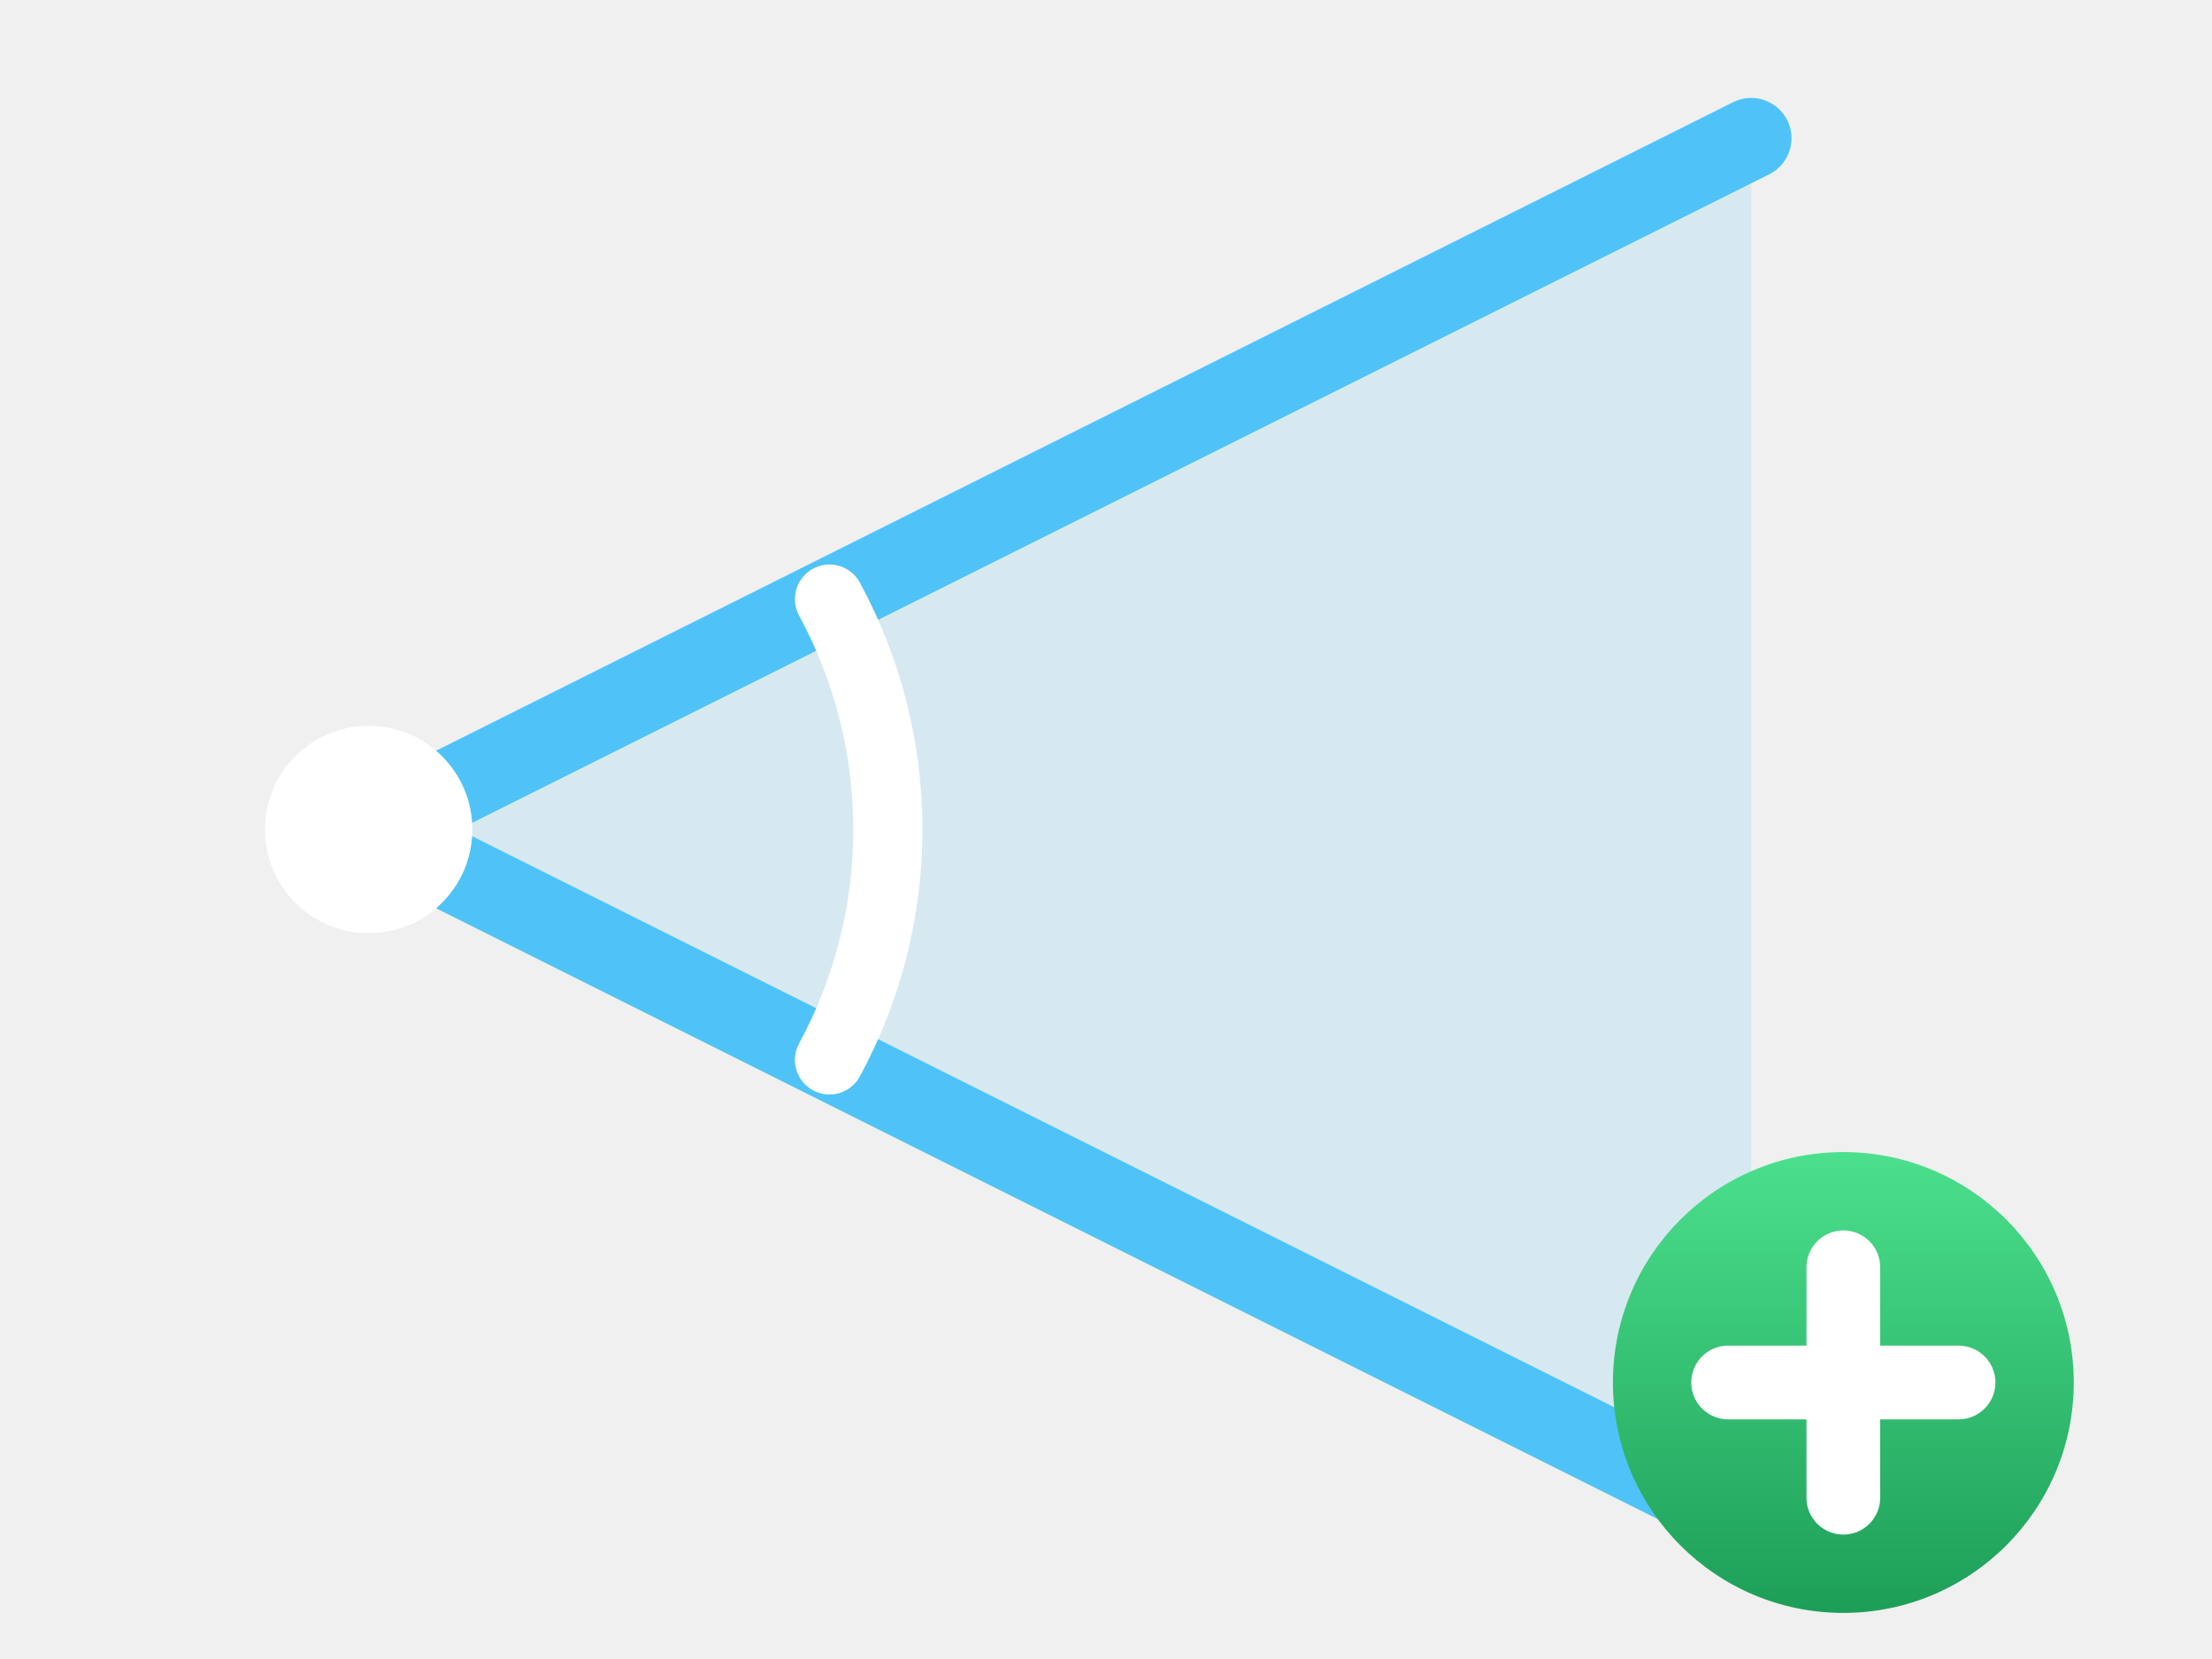
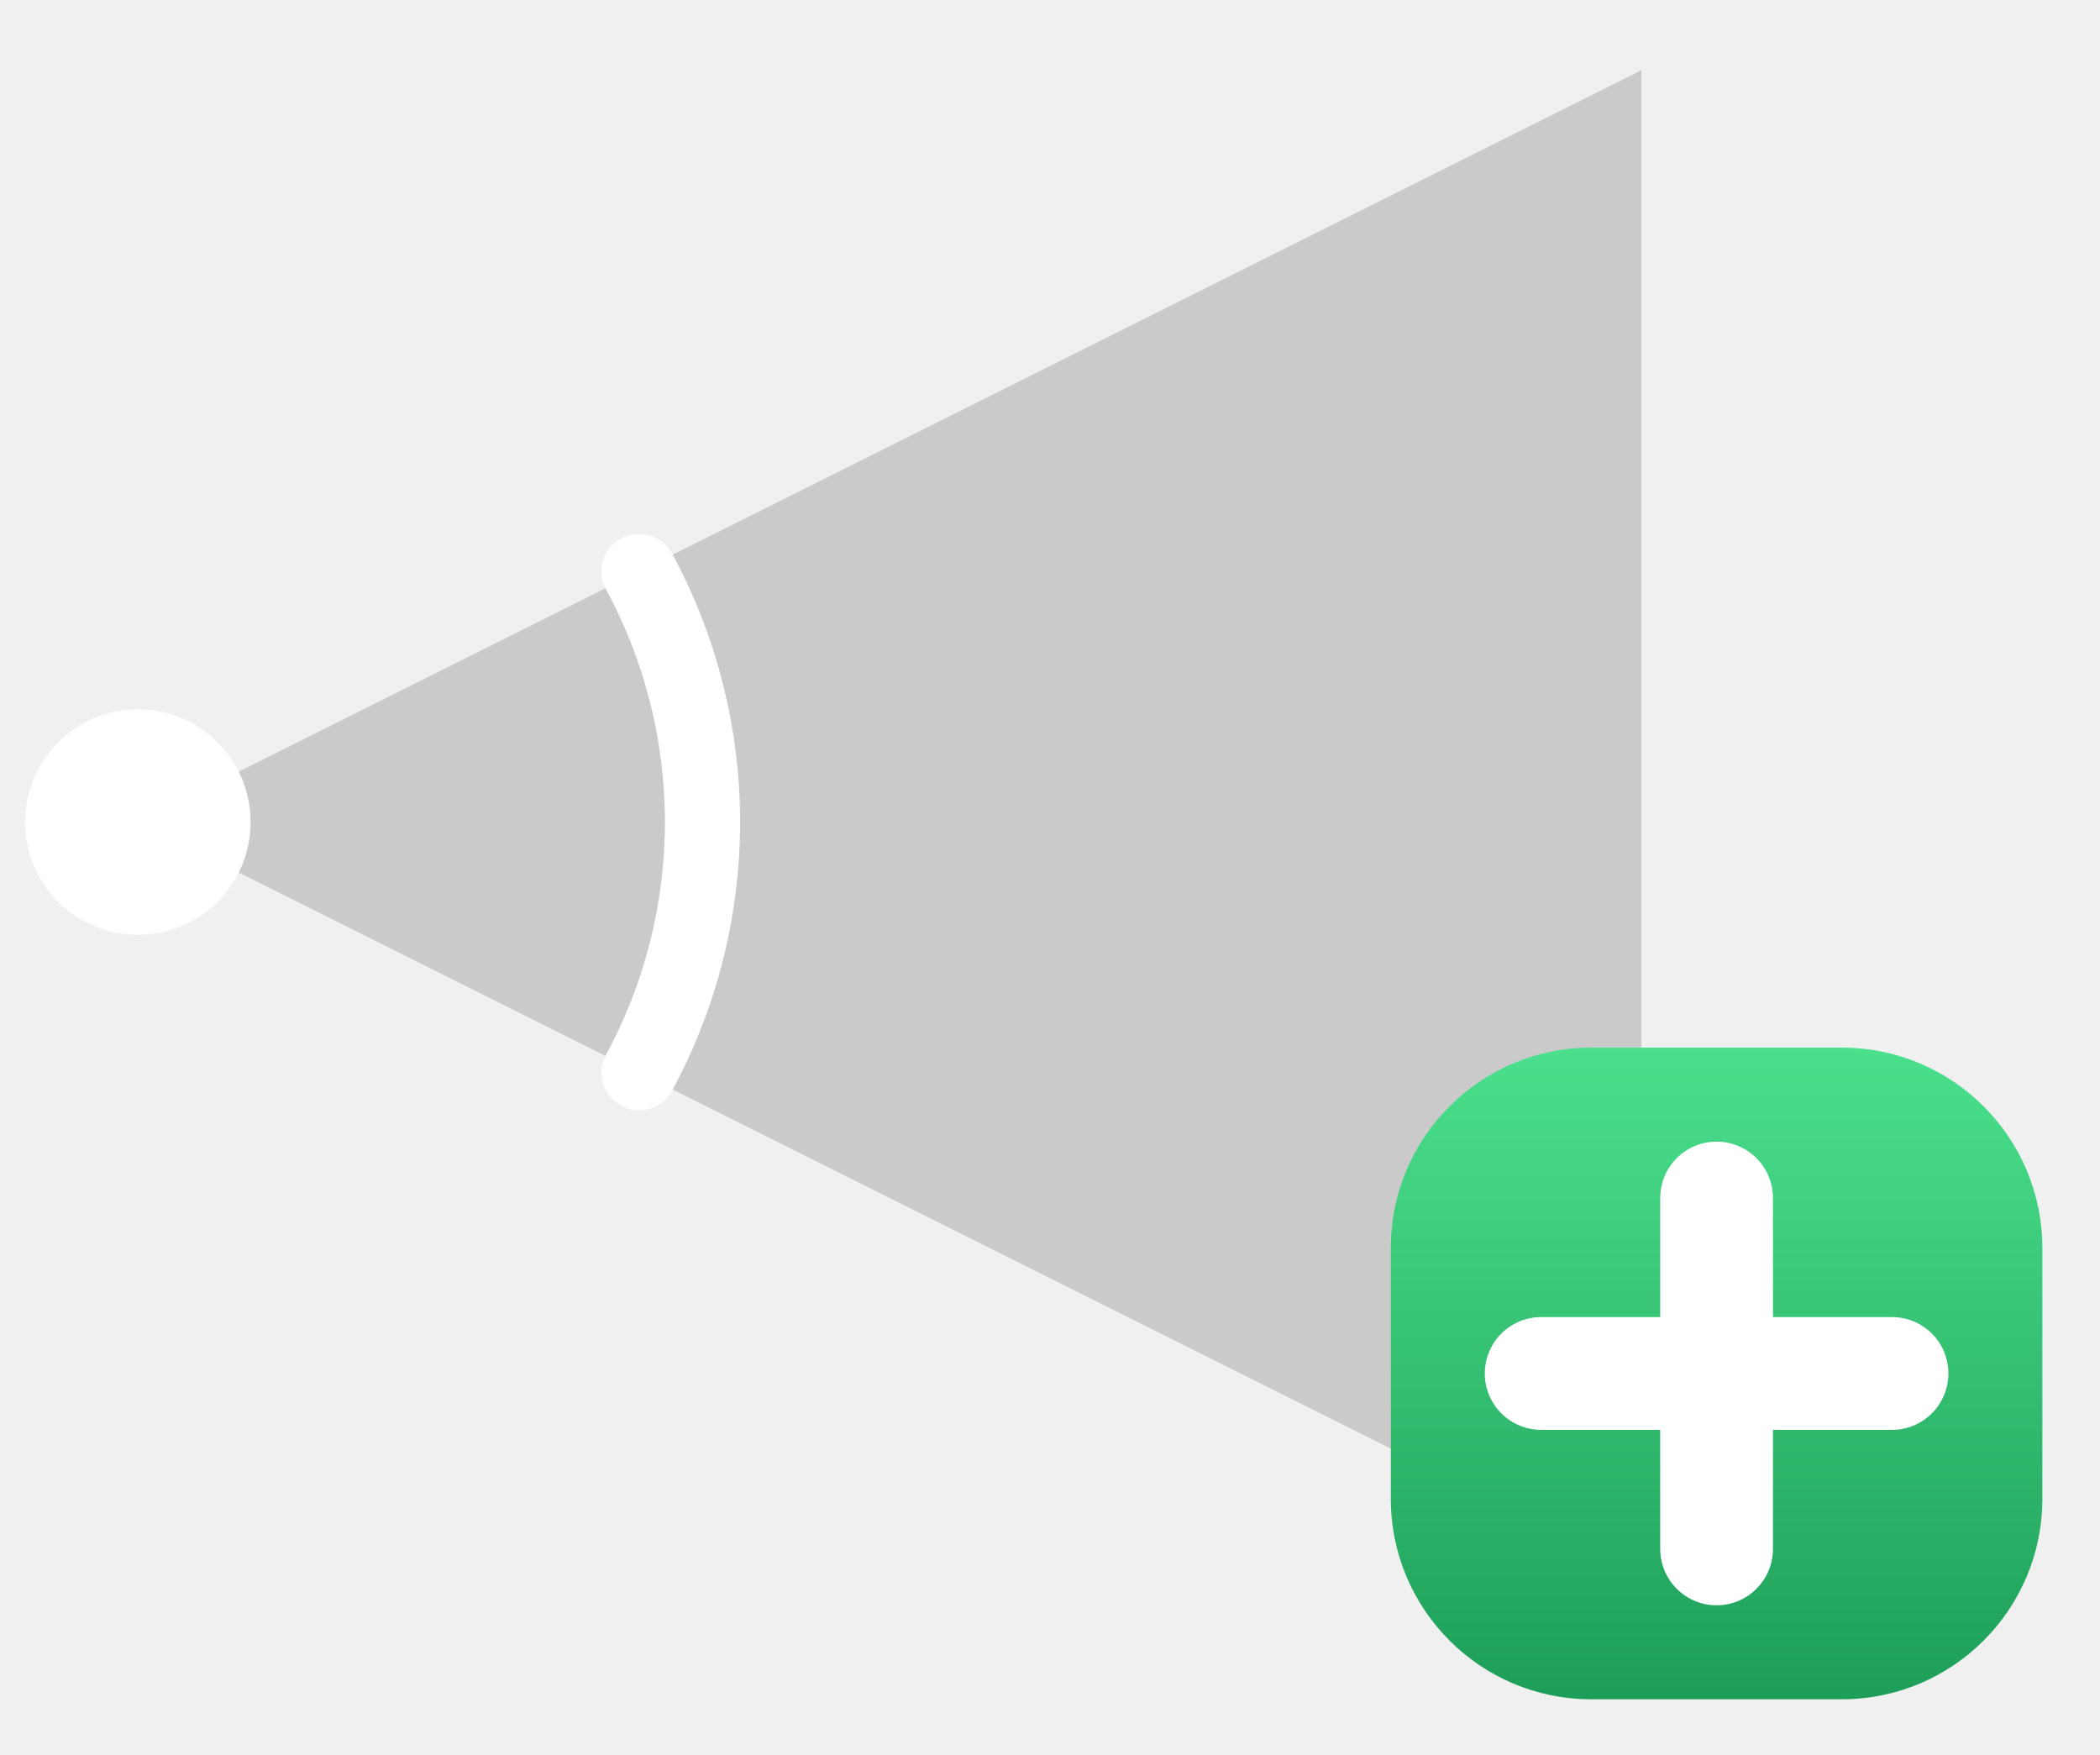
- <svg xmlns="http://www.w3.org/2000/svg" viewBox="0 0 96 72">
+ <svg xmlns="http://www.w3.org/2000/svg" viewBox="0 0 83.8 70">
  <defs>
    <linearGradient id="plusG" x1="0" y1="0" x2="0" y2="1">
      <stop stop-color="#4be08d" />
      <stop offset="1" stop-color="#1d9e58" />
    </linearGradient>
  </defs>
-   <polygon points="16,36 76,6 76,66" fill="#4fc3f7" opacity="0.16" />
-   <line x1="16" y1="36" x2="76" y2="6" stroke="#4fc3f7" stroke-width="3.5" stroke-linecap="round" />
-   <line x1="16" y1="36" x2="76" y2="66" stroke="#4fc3f7" stroke-width="3.5" stroke-linecap="round" />
-   <path d="M36 26 A21 21 0 0 1 36 46" fill="none" stroke="#ffffff" stroke-width="3" stroke-linecap="round" />
-   <circle cx="16" cy="36" r="4.5" fill="#ffffff" />
-   <circle cx="80" cy="60" r="10" fill="url(#plusG)" stroke="{{backgroundColor}}" stroke-width="3" />
-   <path d="M75 60h10M80 55v10" stroke="#ffffff" stroke-width="3.2" stroke-linecap="round" />
+   <g transform="translate(-10.5 -3.2)">
+     <polygon points="16,36 76,6 76,66" fill="{{graphic2Color}}" opacity="0.16" />
+     <line x1="16" y1="36" x2="76" y2="6" stroke="{{graphic2Color}}" stroke-width="3.5" stroke-linecap="round" />
+     <line x1="16" y1="36" x2="76" y2="66" stroke="{{graphic2Color}}" stroke-width="3.5" stroke-linecap="round" />
+     <path d="M36 26 A21 21 0 0 1 36 46" fill="none" stroke="#ffffff" stroke-width="3" stroke-linecap="round" />
+     <circle cx="16" cy="36" r="4.5" fill="#ffffff" />
+     <rect x="66" y="45" width="26" height="26" rx="8" fill="url(#plusG)" stroke="{{backgroundColor}}" stroke-width="3" />
+     <path d="M72 58h14M79 51v14" stroke="#ffffff" stroke-width="4.5" stroke-linecap="round" />
+   </g>
</svg>
